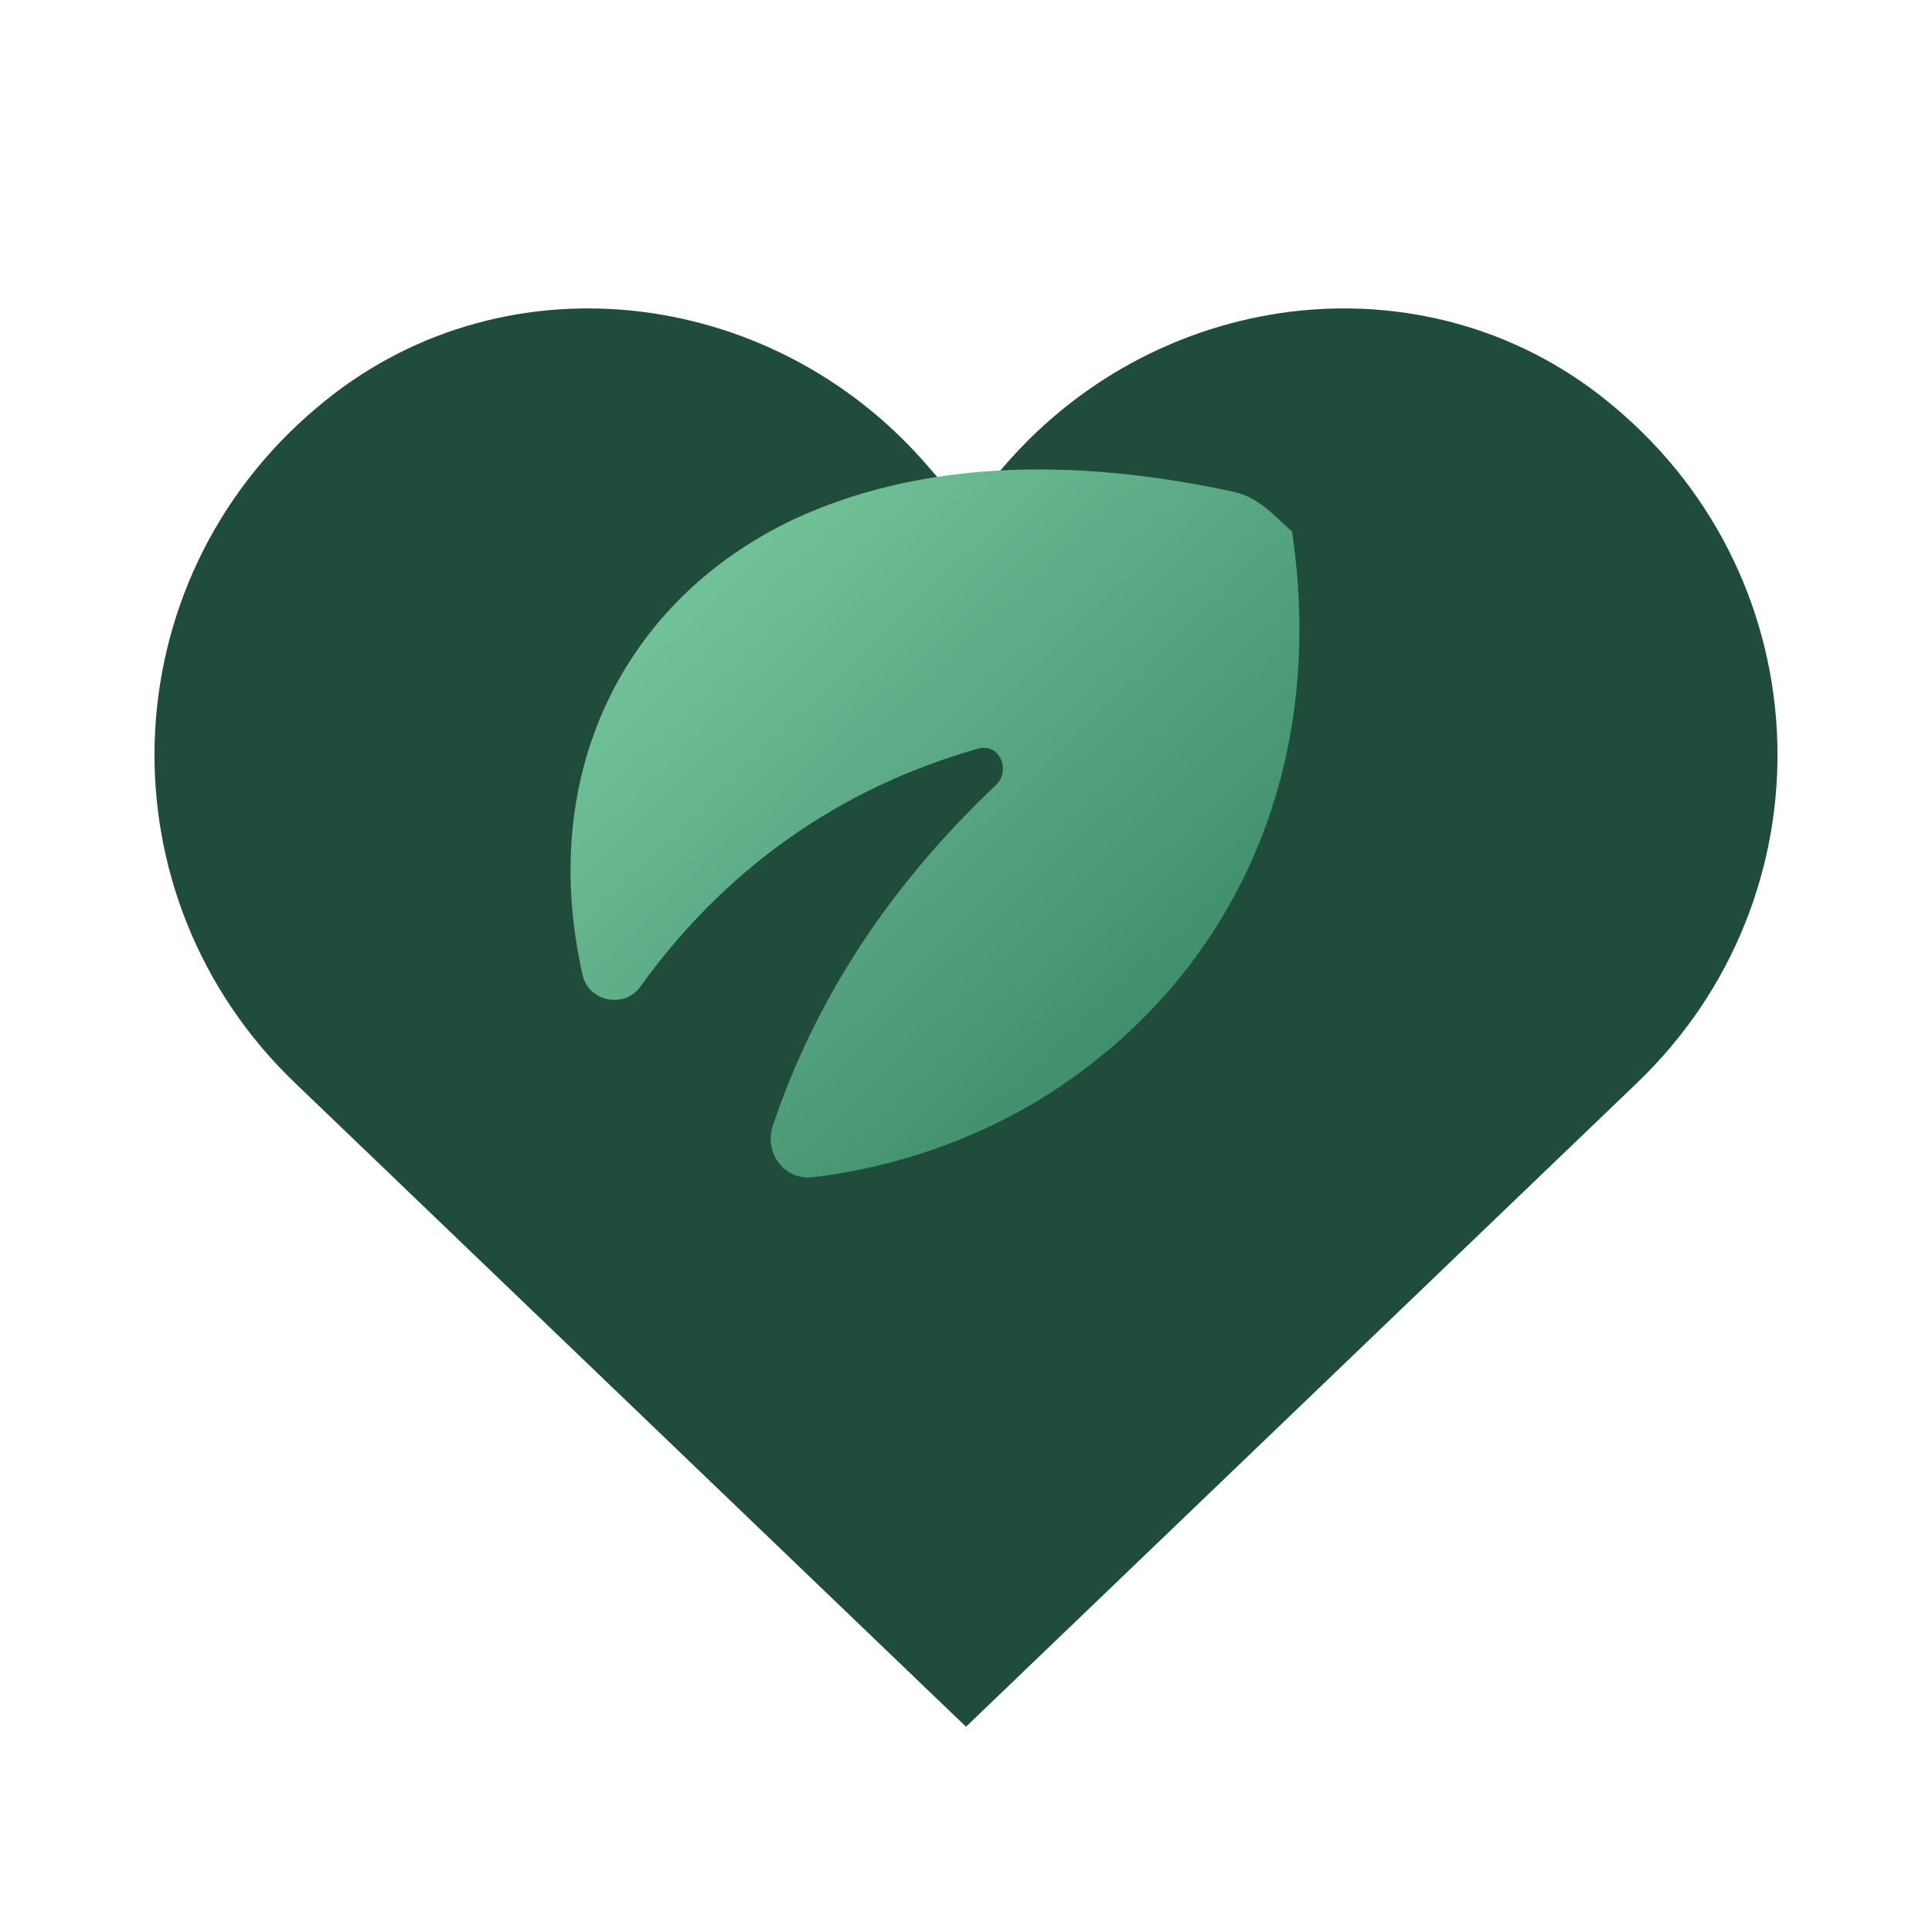
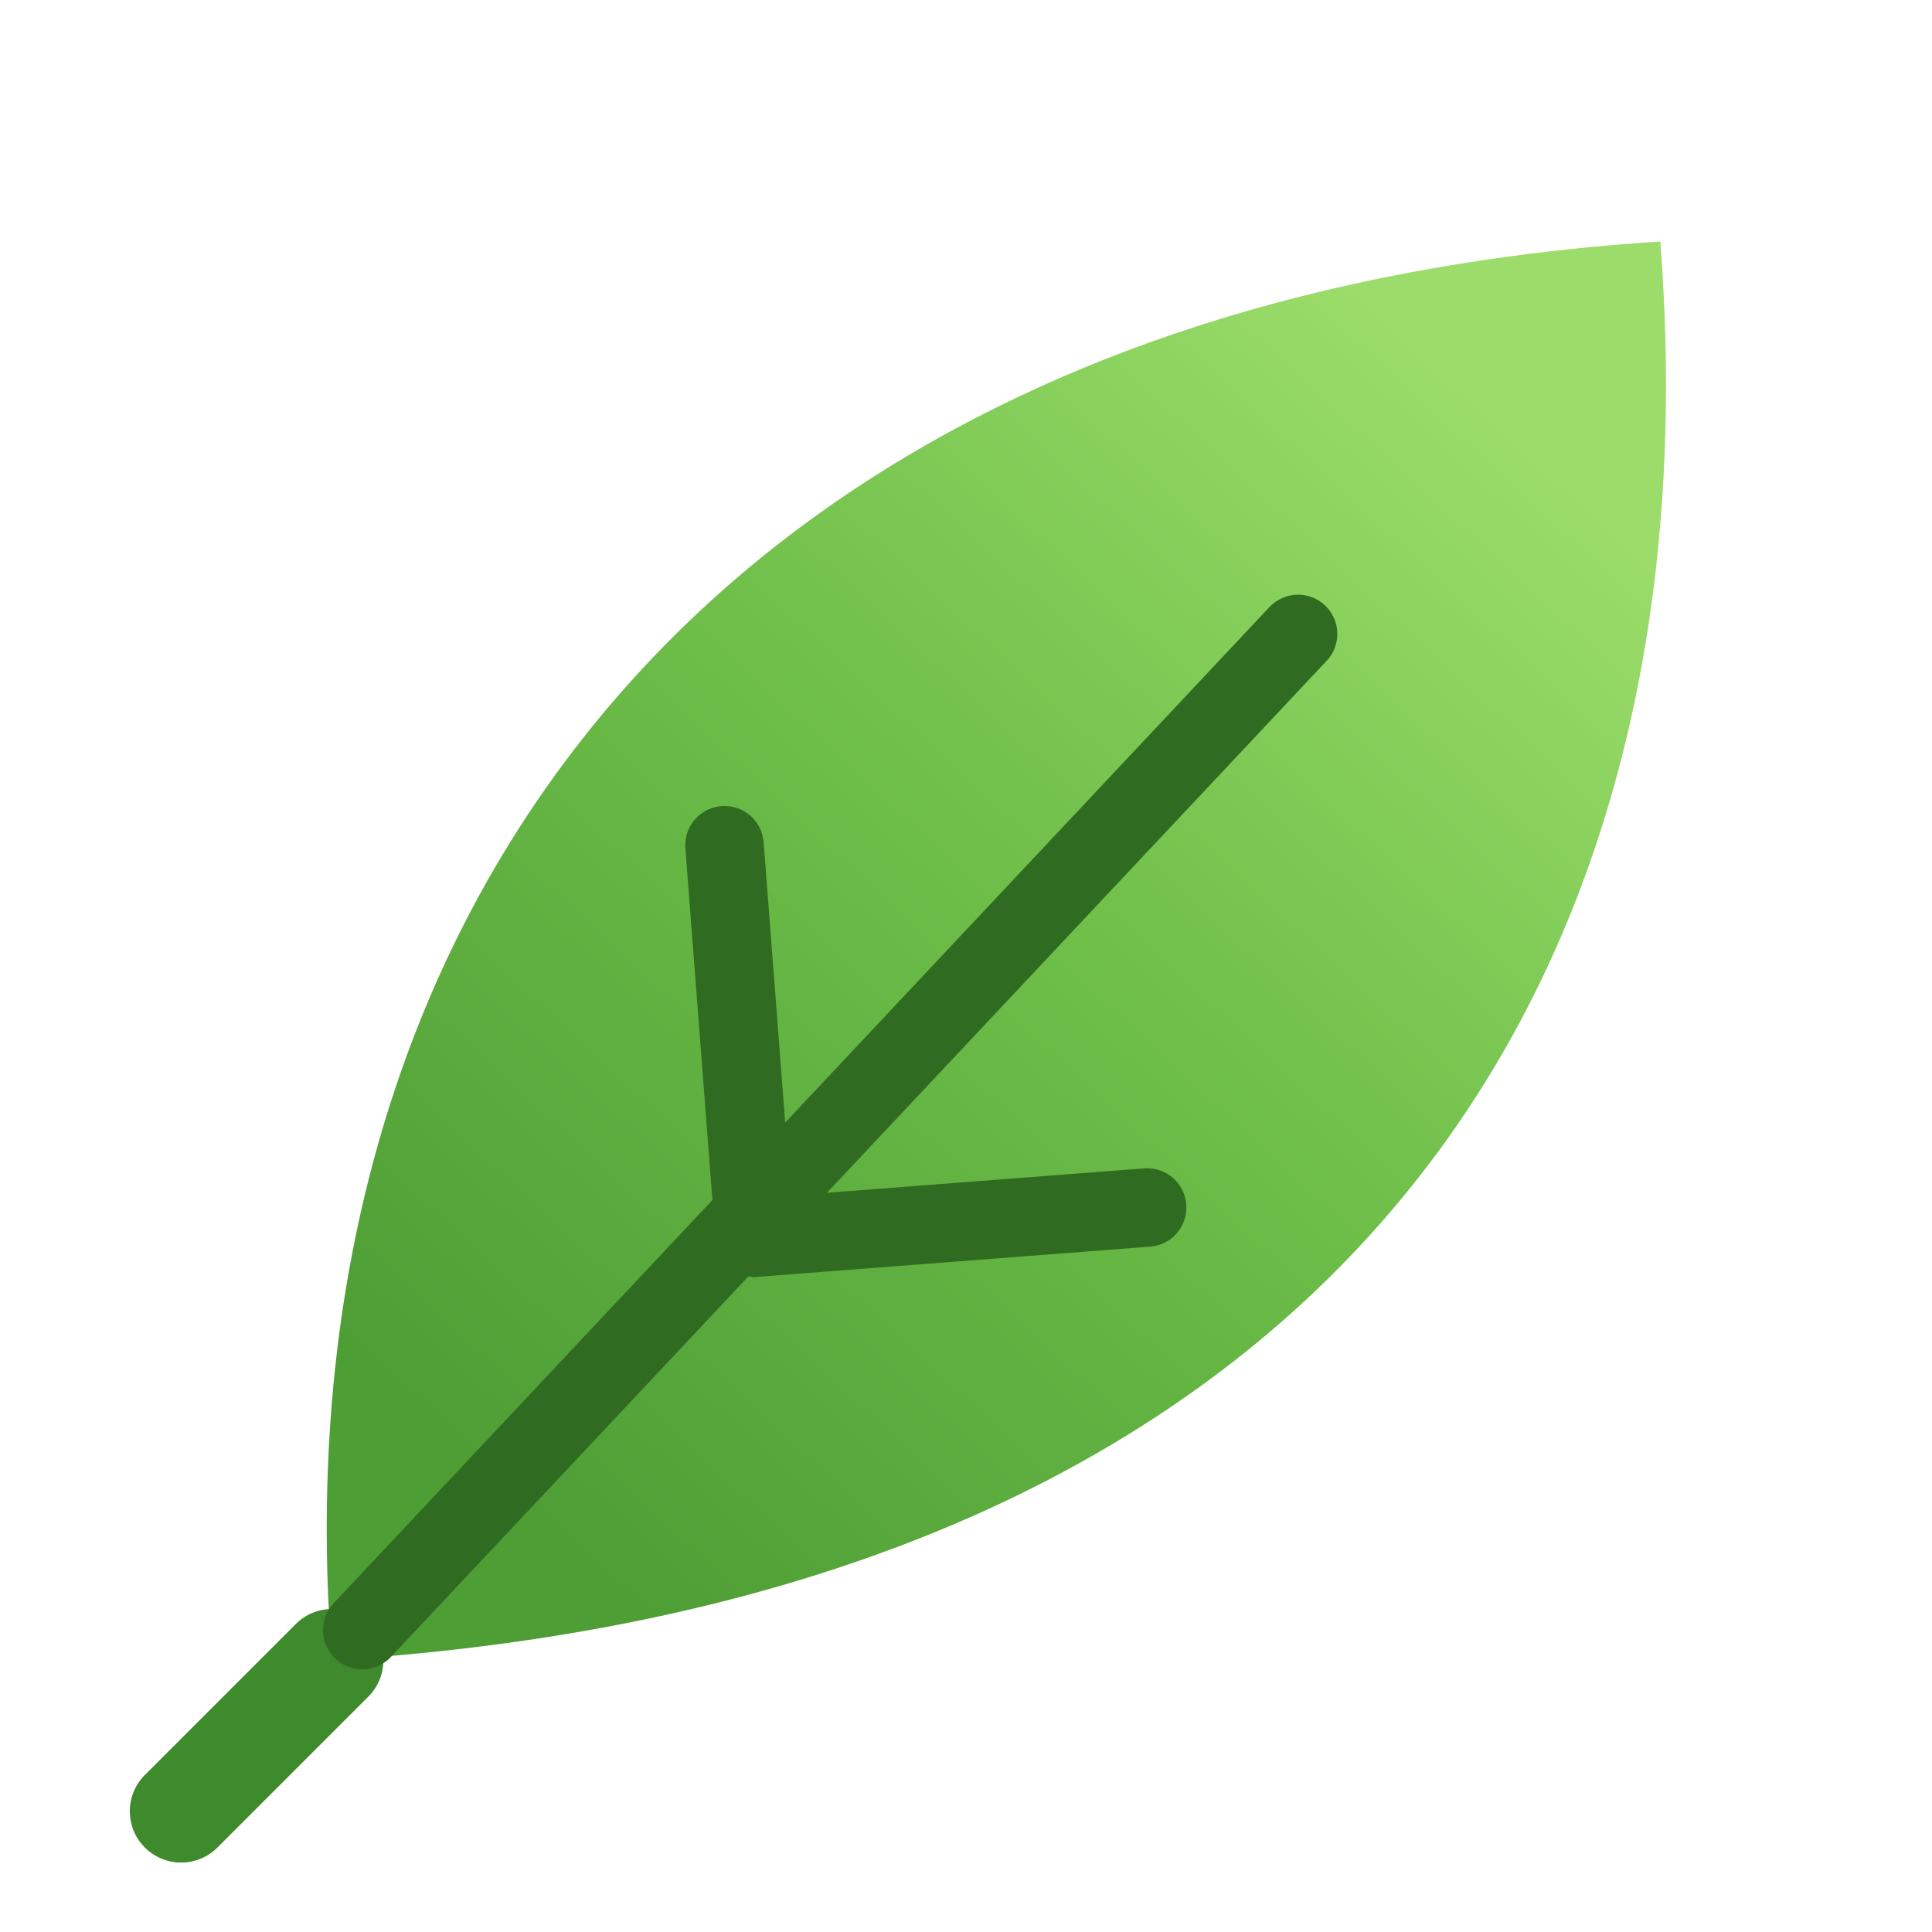
<svg xmlns="http://www.w3.org/2000/svg" viewBox="0 0 64 64" role="img" aria-label="My Health Scanner">
  <defs>
-     <linearGradient id="hs-leaf" x1="0" y1="0" x2="1" y2="1">
-       <stop offset="0" stop-color="#7FCFA8" />
-       <stop offset="1" stop-color="#2F7D5A" />
+     <linearGradient id="mhs-leaf" x1="0.15" y1="0.9" x2="0.85" y2="0.1">
+       <stop offset="0" stop-color="#4E9E36" />
+       <stop offset=".55" stop-color="#6FBF4A" />
+       <stop offset="1" stop-color="#9BDC6A" />
    </linearGradient>
  </defs>
-   <path fill="#204C3B" d="M32 57.2 9.8 35.9C3.3 29.7 3.6 19.3 10.5 13.5c6-5.1 15-4.1 20.2 1.9l1.3 1.5 1.3-1.5c5.2-6 14.2-7 20.2-1.9 6.9 5.8 7.2 16.2.7 22.4Z" />
-   <path fill="url(#hs-leaf)" d="M42.8 17.6c1.2 8.1-2.1 14.8-8 18.6-2.5 1.6-5.3 2.5-7.9 2.8-.9.1-1.6-.8-1.3-1.7 1.4-4.2 3.9-8 7.4-11.3.5-.5.1-1.4-.6-1.2-4.6 1.3-8.4 4-11.2 7.9-.5.7-1.7.5-1.9-.4-1.5-6.6 1.3-12.4 7-15.1 4.1-1.9 9.1-2.1 14.6-.9.9.2 1.5 1 1.9 1.3Z" />
+   <path fill="url(#mhs-leaf)" d="M11 55C9 30 24 10 55 8c2 26-12 45-44 47Z" />
+   <path fill="none" stroke="#3F8A2C" stroke-width="3.4" stroke-linecap="round" d="M11 55 6 60" />
+   <g fill="none" stroke="#2F6B21" stroke-width="2.6" stroke-linecap="round" stroke-linejoin="round">
+     <path d="M12 54 43 21" />
+     <path d="M25 41 24 28" />
+     <path d="M25 41 38 40" />
+   </g>
</svg>
